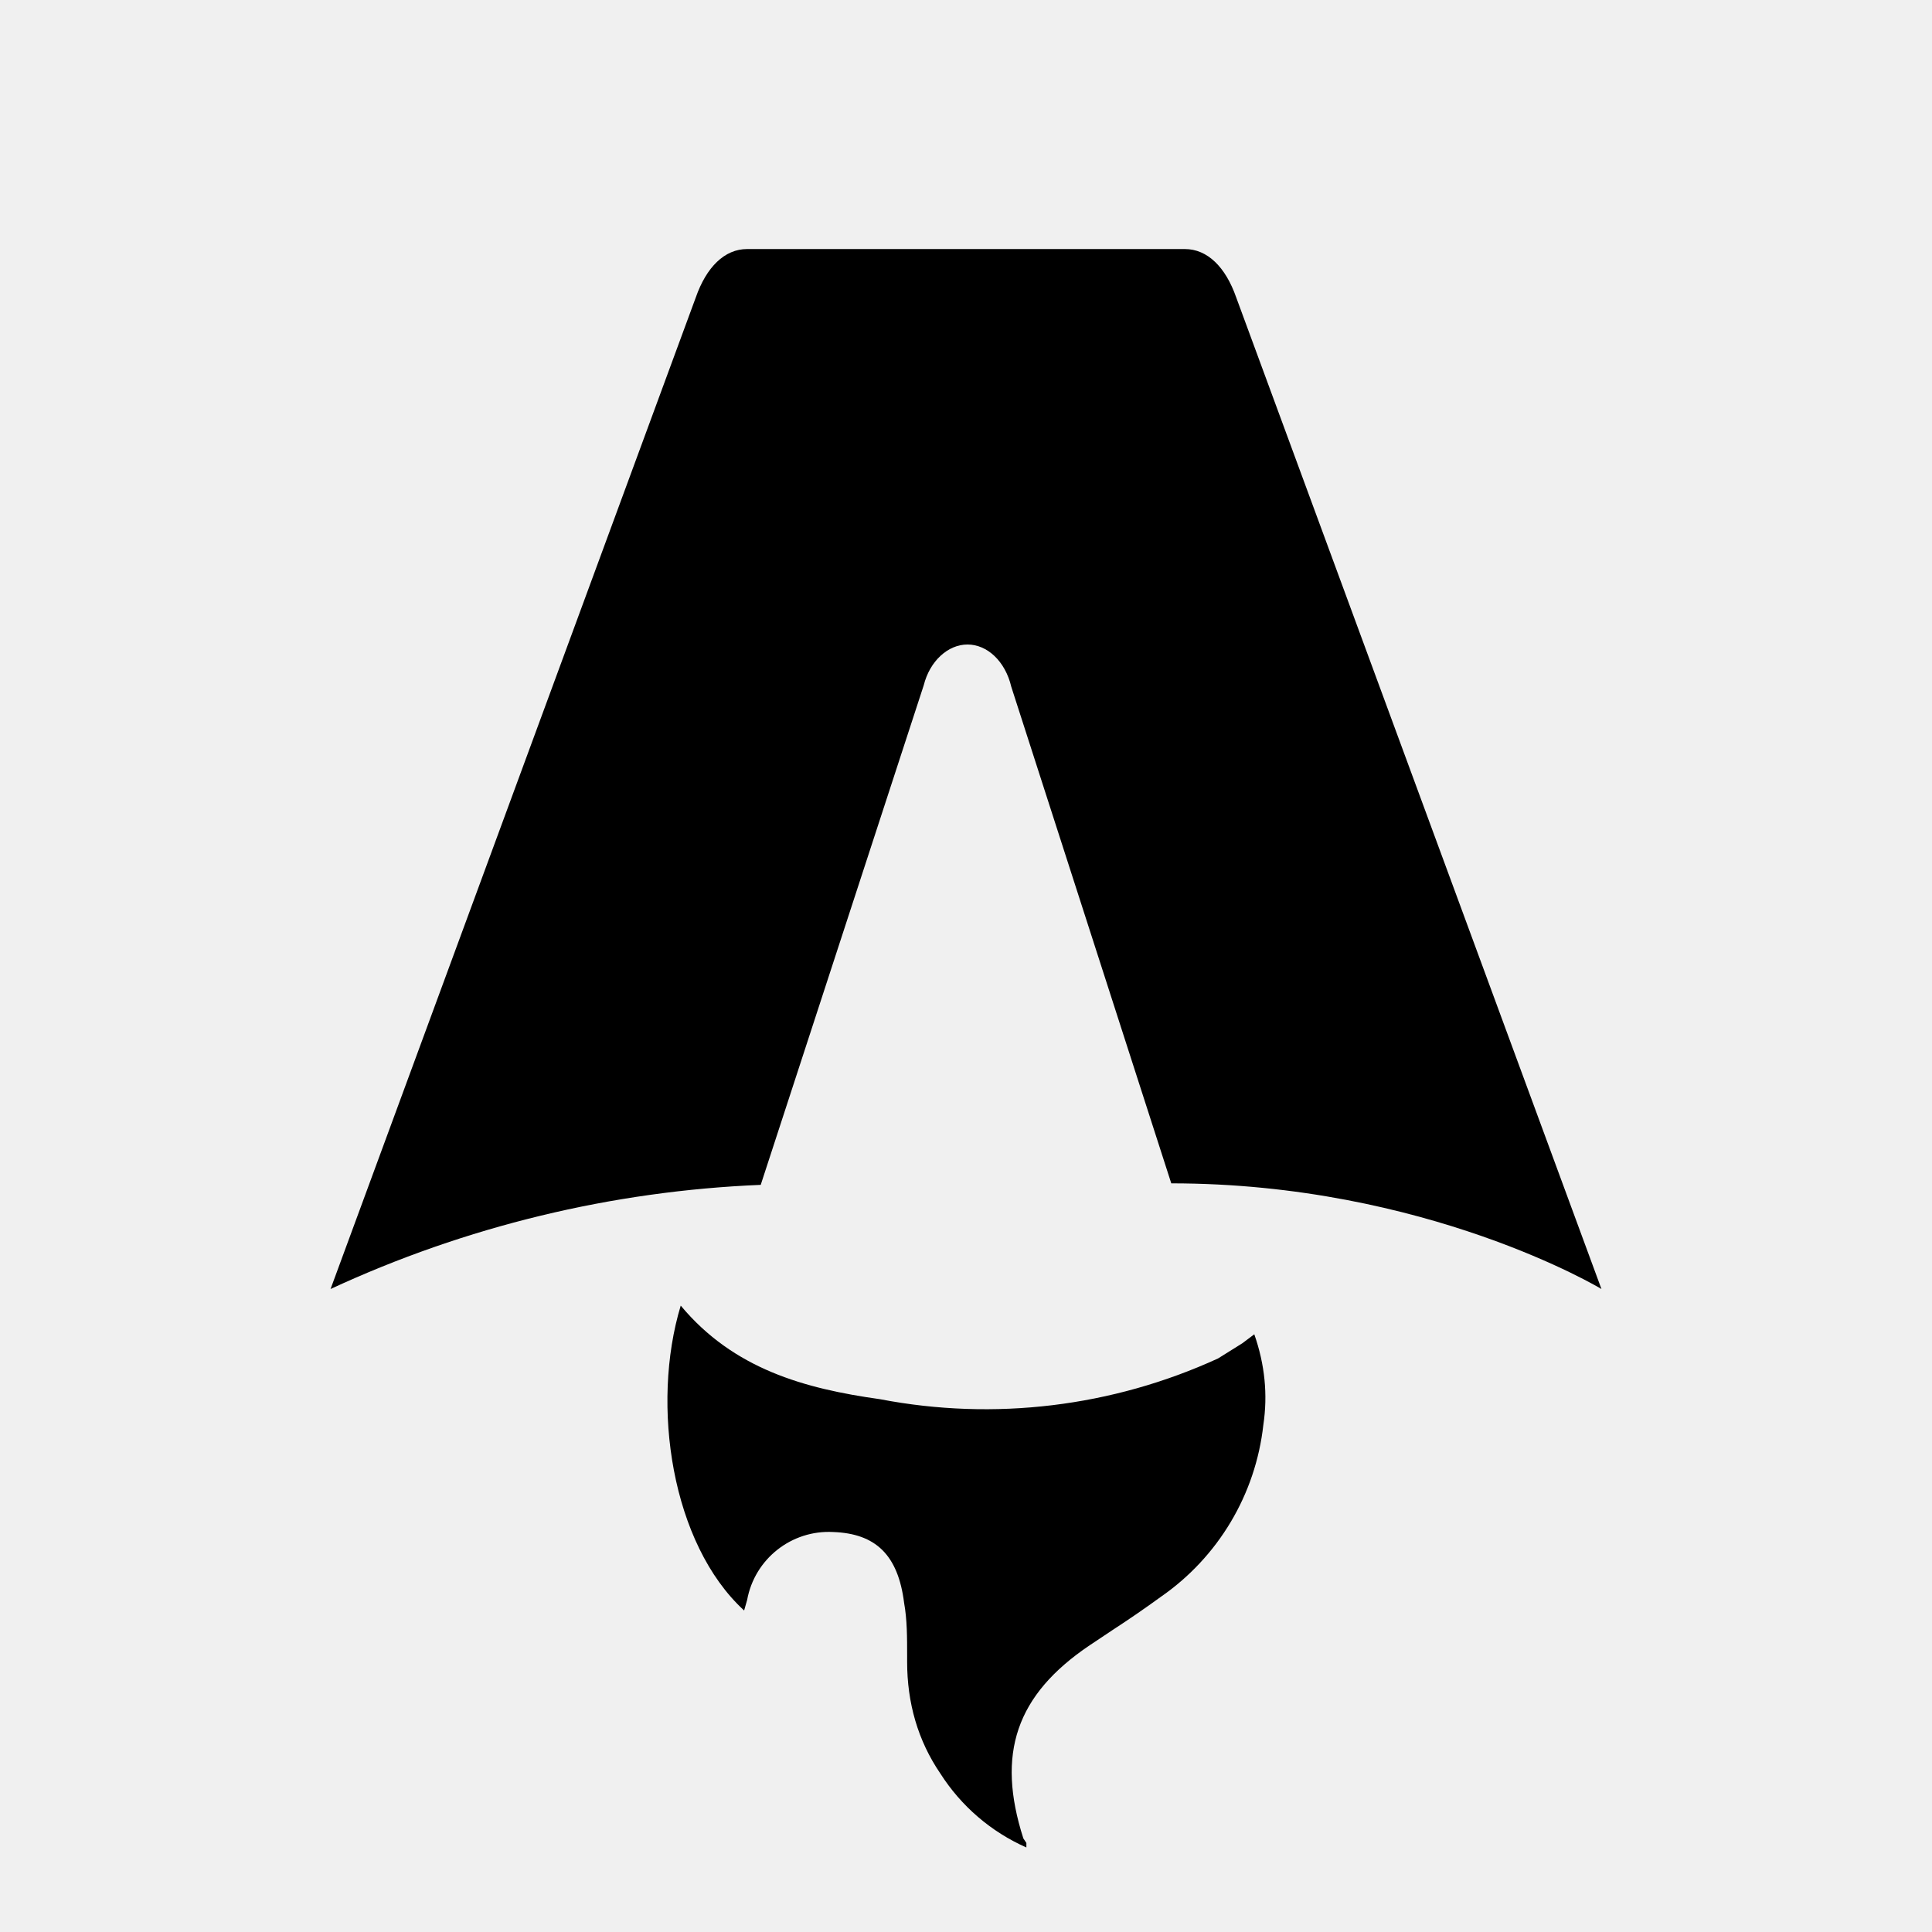
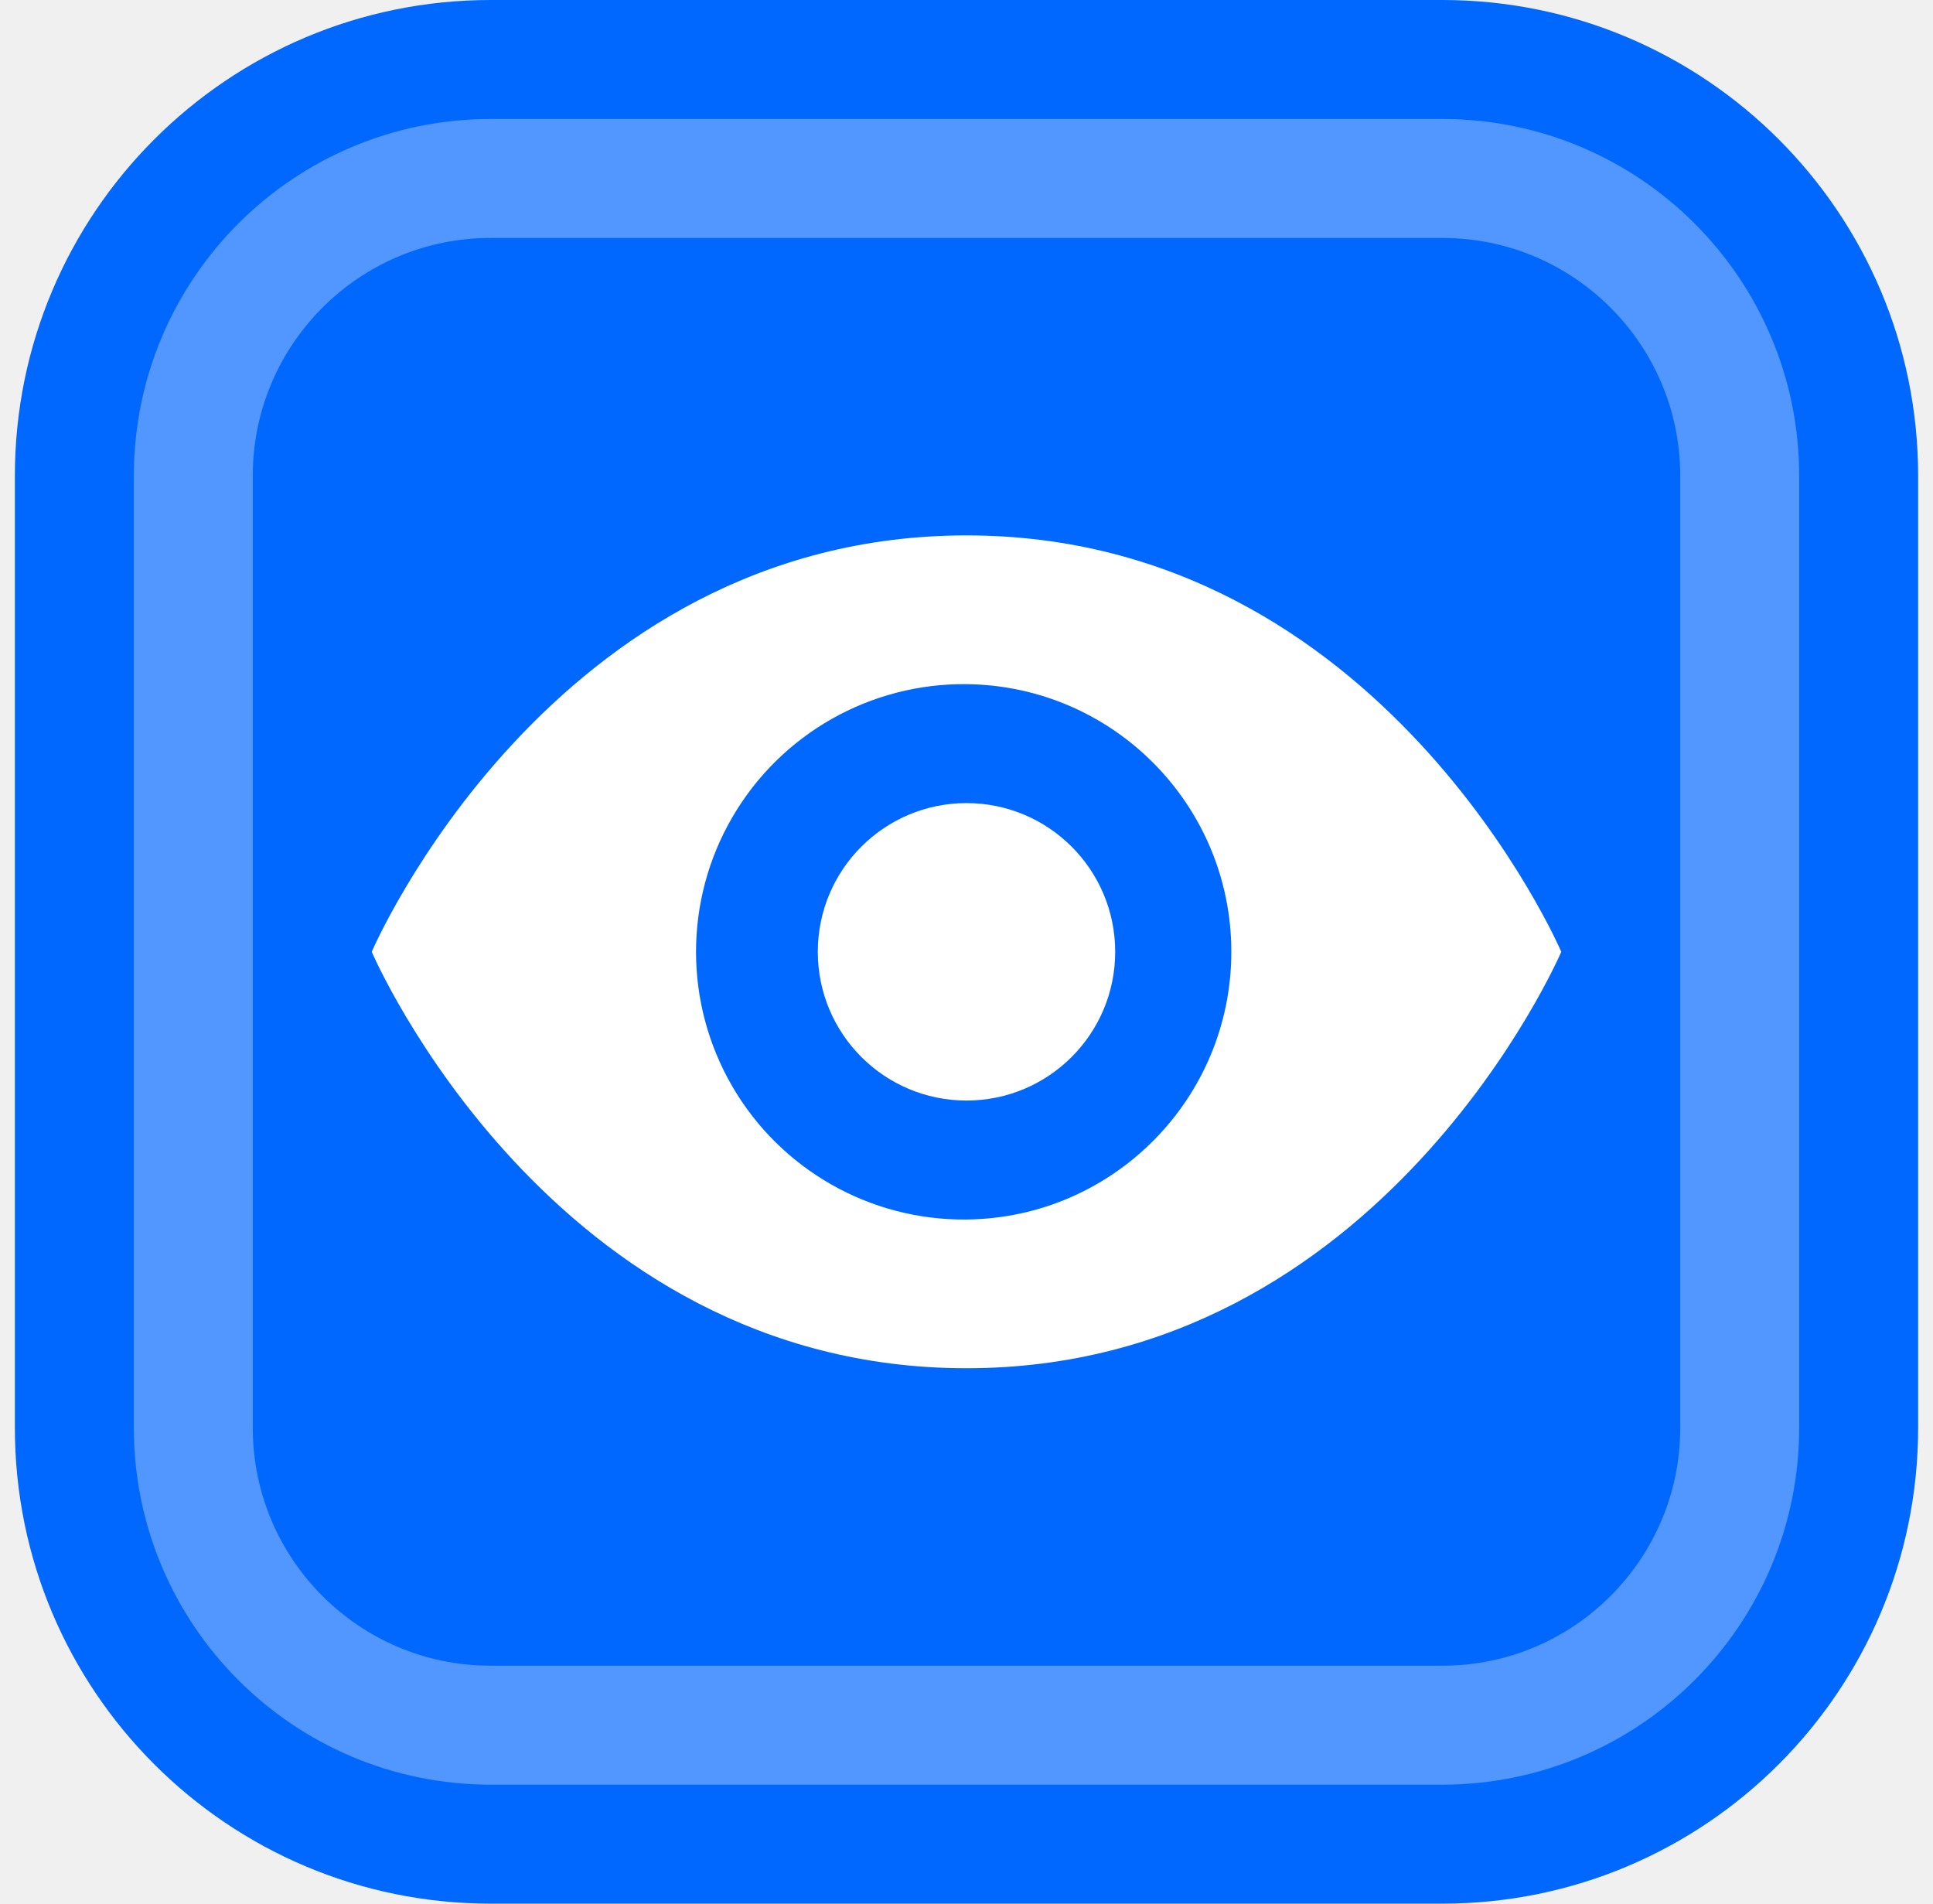
- <svg xmlns="http://www.w3.org/2000/svg" fill="none" viewBox="0 0 128 128">
-   <path d="M50.4 78.5a75.1 75.1 0 0 0-28.5 6.9l24.2-65.7c.7-2 1.9-3.2 3.4-3.2h29c1.5 0 2.7 1.2 3.4 3.2l24.2 65.7s-11.6-7-28.5-7L67 45.5c-.4-1.7-1.6-2.8-2.9-2.8-1.3 0-2.5 1.1-2.9 2.7L50.4 78.5Zm-1.1 28.2Zm-4.2-20.2c-2 6.6-.6 15.8 4.2 20.2a17.5 17.5 0 0 1 .2-.7 5.5 5.5 0 0 1 5.7-4.5c2.8.1 4.3 1.5 4.7 4.7.2 1.1.2 2.3.2 3.5v.4c0 2.7.7 5.2 2.2 7.4a13 13 0 0 0 5.7 4.9v-.3l-.2-.3c-1.8-5.6-.5-9.5 4.4-12.8l1.5-1a73 73 0 0 0 3.2-2.2 16 16 0 0 0 6.8-11.4c.3-2 .1-4-.6-6l-.8.6-1.6 1a37 37 0 0 1-22.4 2.7c-5-.7-9.7-2-13.2-6.2Z" />
-   <style>
-         path { fill: #000; }
-         @media (prefers-color-scheme: dark) {
-             path { fill: #FFF; }
-         }
-     </style>
+ <svg xmlns="http://www.w3.org/2000/svg" width="65" height="64" fill="none">
+   <rect x=".5" width="64" height="64" rx="16" fill="#0067FF" />
+   <g clip-path="url(#a)" fill="#fff">
+     <path d="M32.5 41a9 9 0 1 1 0-17.999A9 9 0 0 1 32.5 41Zm0-23c-14 0-20 14-20 14s6 14 20 14 20-14 20-14-6-14-20-14Z" />
+     <path d="M32.5 37a5 5 0 1 0 0-10 5 5 0 0 0 0 10Z" />
+   </g>
+   <rect x="6.5" y="6" width="52" height="52" rx="10" stroke="#fff" stroke-opacity=".32" stroke-width="4" />
+   <defs>
+     <clipPath id="a">
+       <path fill="#fff" transform="translate(12.5 12)" d="M0 0h40v40H0z" />
+     </clipPath>
+   </defs>
</svg>
